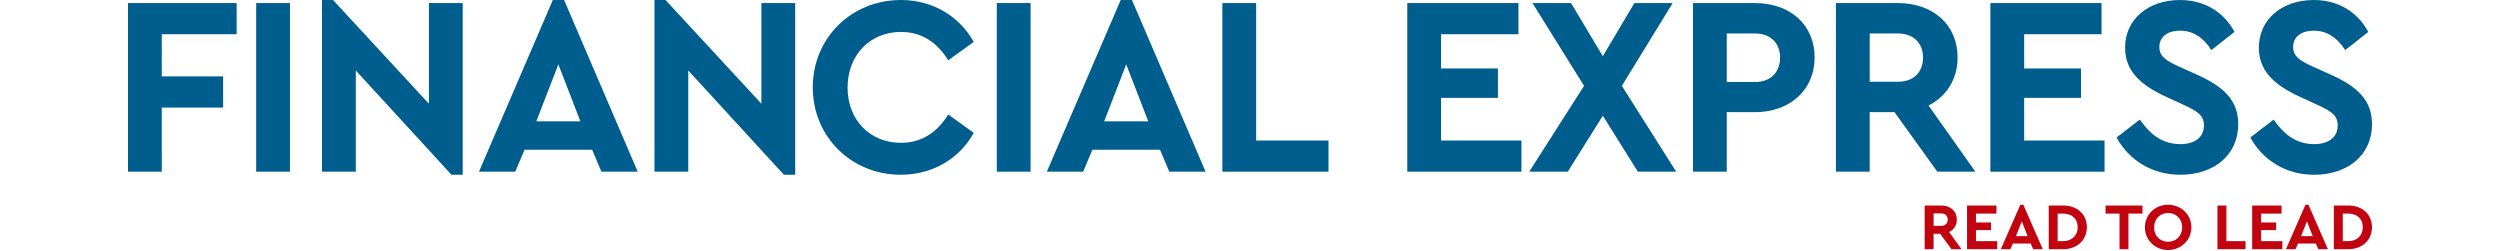
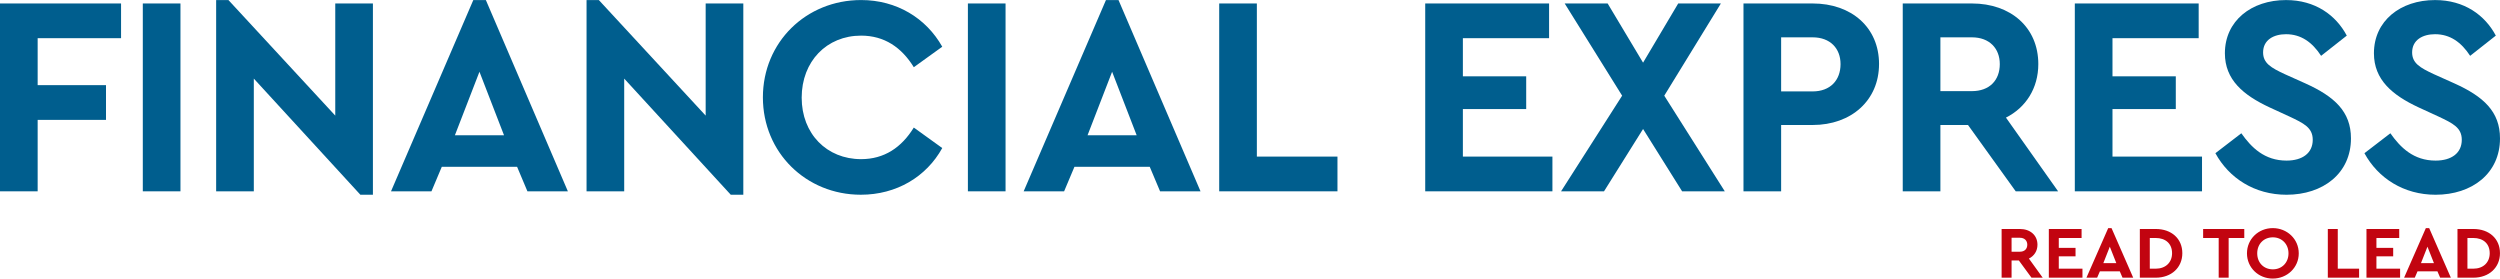
- <svg xmlns="http://www.w3.org/2000/svg" xml:space="preserve" width="2in" height="0.2in" version="1.1" style="shape-rendering:geometricPrecision; text-rendering:geometricPrecision; image-rendering:optimizeQuality; fill-rule:evenodd; clip-rule:evenodd" viewBox="0 0 1592.19 177.38">
+ <svg xmlns="http://www.w3.org/2000/svg" xml:space="preserve" width="5.043in" height="0.562in" version="1.1" style="shape-rendering:geometricPrecision; text-rendering:geometricPrecision; image-rendering:optimizeQuality; fill-rule:evenodd; clip-rule:evenodd" viewBox="0 0 1592.19 177.38">
  <defs>
    <style type="text/css">
   
    .fil0 {fill:#005E8E;fill-rule:nonzero}
    .fil1 {fill:#C20410;fill-rule:nonzero}
   
  </style>
  </defs>
  <g id="Layer_x0020_1">
    <g id="_1628357868480">
      <g>
        <polygon class="fil0" points="77.1,24.29 23.98,24.29 23.98,54.2 67.51,54.2 67.51,76.32 23.98,76.32 23.98,121.82 -0,121.82 -0,2.18 77.1,2.18 " />
        <polygon class="fil0" points="114.93,121.82 90.95,121.82 90.95,2.18 114.93,2.18 " />
        <polygon class="fil0" points="237.5,2.18 237.5,123.99 229.51,123.99 161.65,50.03 161.65,121.82 137.66,121.82 137.66,0 145.48,0 213.52,73.6 213.52,2.18 " />
        <path class="fil0" d="M305.35 45.68l-15.63 40.42 31.27 0 -15.63 -40.42zm23.98 60.54l-47.97 0 -6.57 15.59 -25.76 0 52.41 -121.81 7.99 0 52.23 121.81 -25.76 0 -6.57 -15.59z" />
        <polygon class="fil0" points="473.4,2.18 473.4,123.99 465.4,123.99 397.54,50.03 397.54,121.82 373.56,121.82 373.56,0 381.38,0 449.42,73.6 449.42,2.18 " />
        <path class="fil0" d="M600.1 29.73l-18.12 13.05c-7.82,-12.69 -18.83,-20.12 -33.57,-20.12 -21.85,0 -37.84,16.32 -37.84,39.52 0,23.02 15.99,39.15 37.84,39.15 14.75,0 25.76,-7.43 33.57,-20.12l18.12 13.05c-10.13,18.31 -29.13,29.73 -51.87,29.73 -34.82,0 -62.36,-26.83 -62.36,-62 0,-35.17 27.54,-61.99 62.53,-61.99 22.56,0 41.39,11.42 51.7,29.73z" />
        <polygon class="fil0" points="640.41,121.82 616.43,121.82 616.43,2.18 640.41,2.18 " />
        <path class="fil0" d="M708.27 45.68l-15.63 40.42 31.27 0 -15.63 -40.42zm23.98 60.54l-47.97 0 -6.57 15.59 -25.76 0 52.41 -121.81 7.99 0 52.23 121.81 -25.76 0 -6.57 -15.59z" />
        <polygon class="fil0" points="800.46,99.7 851.8,99.7 851.8,121.82 776.48,121.82 776.48,2.18 800.46,2.18 " />
        <polygon class="fil0" points="986.57,24.29 931.67,24.29 931.67,48.58 972,48.58 972,69.43 931.67,69.43 931.67,99.7 988.7,99.7 988.7,121.82 907.69,121.82 907.69,2.18 986.57,2.18 " />
        <polygon class="fil0" points="1071.3,121.82 1046.43,82.12 1021.56,121.82 994.2,121.82 1033.1,60.91 996.51,2.18 1023.87,2.18 1046.43,39.88 1068.81,2.18 1095.99,2.18 1059.93,60.91 1098.48,121.82 " />
        <path class="fil0" d="M1134.36 23.75l0 34.44 20.07 0c11.19,0 17.77,-7.07 17.77,-17.4 0,-9.97 -6.57,-17.04 -17.77,-17.04l-20.07 0zm62.35 17.04c0,23.02 -17.59,38.79 -42.28,38.79l-20.07 0 0 42.24 -23.98 0 0 -119.64 44.06 0c24.69,0 42.28,15.23 42.28,38.61z" />
        <path class="fil0" d="M1235.79 58.01l20.07 0c11.19,0 17.76,-6.89 17.76,-17.22 0,-9.97 -6.57,-17.04 -17.76,-17.04l-20.07 0 0 34.26zm47.97 63.81l-30.38 -42.24 -17.59 0 0 42.24 -23.98 0 0 -119.64 44.06 0c24.69,0 42.28,15.23 42.28,38.61 0,15.41 -7.99,27.74 -20.61,34.08l33.22 46.95 -27 0z" />
        <polygon class="fil0" points="1400.28,24.29 1345.39,24.29 1345.39,48.58 1385.71,48.58 1385.71,69.43 1345.39,69.43 1345.39,99.7 1402.41,99.7 1402.41,121.82 1321.4,121.82 1321.4,2.18 1400.28,2.18 " />
        <path class="fil0" d="M1494.6 22.66l-16.34 12.87c-5.68,-8.7 -12.79,-13.77 -22.38,-13.77 -7.82,0 -14.57,3.63 -14.57,11.6 0,6.89 5.15,9.79 13.68,13.78l13.32 5.98c18.48,8.34 28.96,17.94 28.96,34.99 0,22.29 -17.76,35.89 -41.04,35.89 -20.25,0 -36.6,-10.51 -45.3,-26.46l16.52 -12.69c6.39,9.06 14.75,17.4 28.78,17.4 10.3,0 16.7,-4.89 16.7,-13.23 0,-7.79 -5.68,-10.51 -14.92,-14.87l-12.61 -5.8c-16.7,-7.79 -28.42,-17.58 -28.42,-34.44 0,-20.67 16.87,-33.9 38.91,-33.9 18.65,0 31.8,9.61 38.73,22.66z" />
        <path class="fil0" d="M1589.52 22.66l-16.34 12.87c-5.68,-8.7 -12.79,-13.77 -22.38,-13.77 -7.82,0 -14.57,3.63 -14.57,11.6 0,6.89 5.15,9.79 13.68,13.78l13.32 5.98c18.48,8.34 28.96,17.94 28.96,34.99 0,22.29 -17.76,35.89 -41.04,35.89 -20.25,0 -36.59,-10.51 -45.3,-26.46l16.52 -12.69c6.39,9.06 14.75,17.4 28.78,17.4 10.3,0 16.7,-4.89 16.7,-13.23 0,-7.79 -5.68,-10.51 -14.92,-14.87l-12.61 -5.8c-16.7,-7.79 -28.42,-17.58 -28.42,-34.44 0,-20.67 16.87,-33.9 38.91,-33.9 18.65,0 31.8,9.61 38.73,22.66z" />
      </g>
      <path class="fil1" d="M1300.95 176.82l-8.79 -12.17c3.34,-1.64 5.45,-4.84 5.45,-8.83 0,-6.06 -4.65,-10.01 -11.18,-10.01l-11.65 0 0 31.01 6.34 0 0 -10.95 4.65 0 8.03 10.95 7.14 0zm-19.83 -25.42l5.31 0c2.96,0 4.7,1.83 4.7,4.42 0,2.68 -1.74,4.46 -4.7,4.46l-5.31 0 0 -8.88zm44.59 -5.59l-20.86 0 0 31.01 21.42 0 0 -5.73 -15.08 0 0 -7.85 10.67 0 0 -5.4 -10.67 0 0 -6.3 14.52 0 0 -5.73zm26.07 31.01l6.81 0 -13.81 -31.57 -2.11 0 -13.86 31.57 6.81 0 1.74 -4.04 12.68 0 1.74 4.04zm-3.95 -9.26l-8.27 0 4.13 -10.48 4.14 10.48zm25.13 -21.75l-10.15 0 0 31.01 10.15 0c9.96,0 16.91,-6.44 16.91,-15.6 0,-9.3 -6.95,-15.41 -16.91,-15.41zm-0.05 5.73c6.25,0 10.43,3.57 10.43,9.68 0,5.97 -4.18,9.87 -10.43,9.87l-3.76 0 0 -19.54 3.76 0zm56.43 -5.73l-26.22 0 0 5.73 9.91 0 0 25.28 6.34 0 0 -25.28 9.96 0 0 -5.73zm18.14 -0.56c-9.12,0 -16.44,6.95 -16.44,16.07 0,9.11 7.33,16.07 16.44,16.07 9.11,0 16.54,-6.95 16.54,-16.07 0,-9.12 -7.42,-16.07 -16.54,-16.07zm0.05 5.87c5.68,0 9.96,4.23 9.96,10.2 0,6.01 -4.28,10.19 -9.96,10.19 -5.78,0 -9.96,-4.18 -9.96,-10.19 0,-5.97 4.18,-10.2 9.96,-10.2zm41.34 -5.31l-6.34 0 0 31.01 19.92 0 0 -5.73 -13.58 0 0 -25.28zm39.14 0l-20.86 0 0 31.01 21.42 0 0 -5.73 -15.08 0 0 -7.85 10.67 0 0 -5.4 -10.67 0 0 -6.3 14.52 0 0 -5.73zm26.07 31.01l6.81 0 -13.81 -31.57 -2.11 0 -13.86 31.57 6.81 0 1.74 -4.04 12.68 0 1.74 4.04zm-3.95 -9.26l-8.27 0 4.13 -10.48 4.14 10.48zm25.13 -21.75l-10.15 0 0 31.01 10.15 0c9.96,0 16.91,-6.44 16.91,-15.6 0,-9.3 -6.95,-15.41 -16.91,-15.41zm-0.05 5.73c6.25,0 10.43,3.57 10.43,9.68 0,5.97 -4.18,9.87 -10.43,9.87l-3.76 0 0 -19.54 3.76 0z" />
    </g>
  </g>
</svg>
